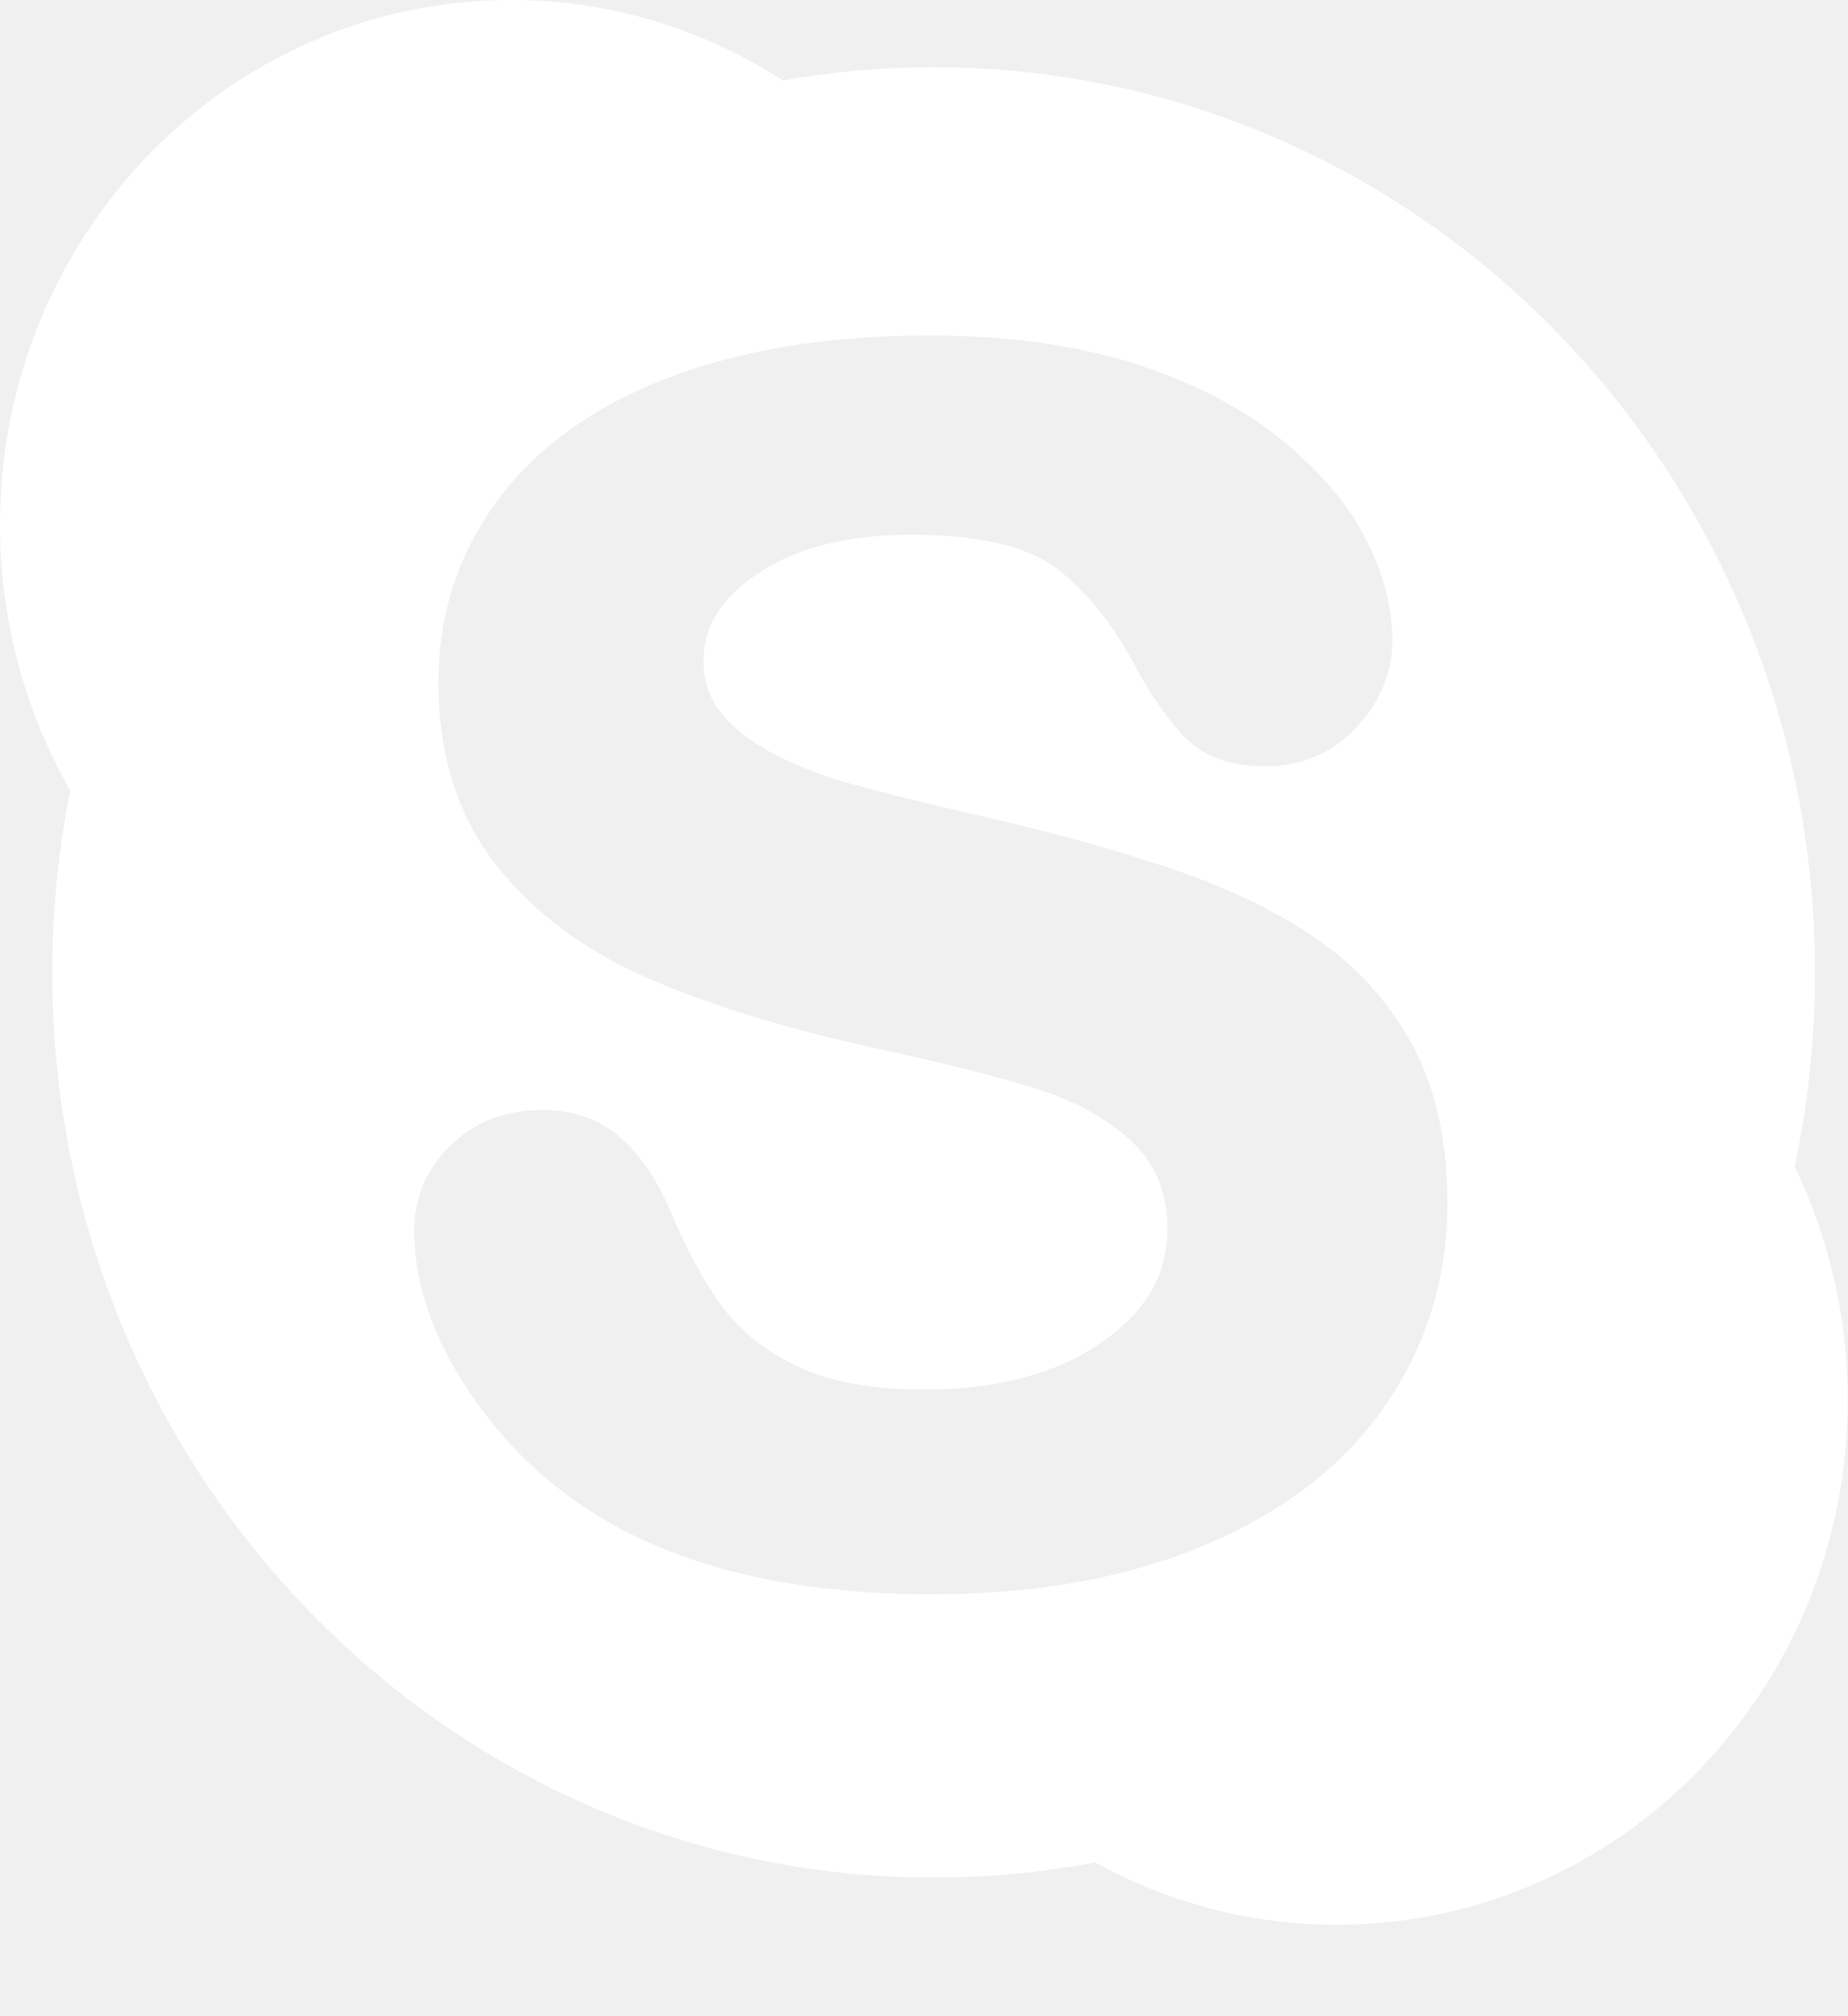
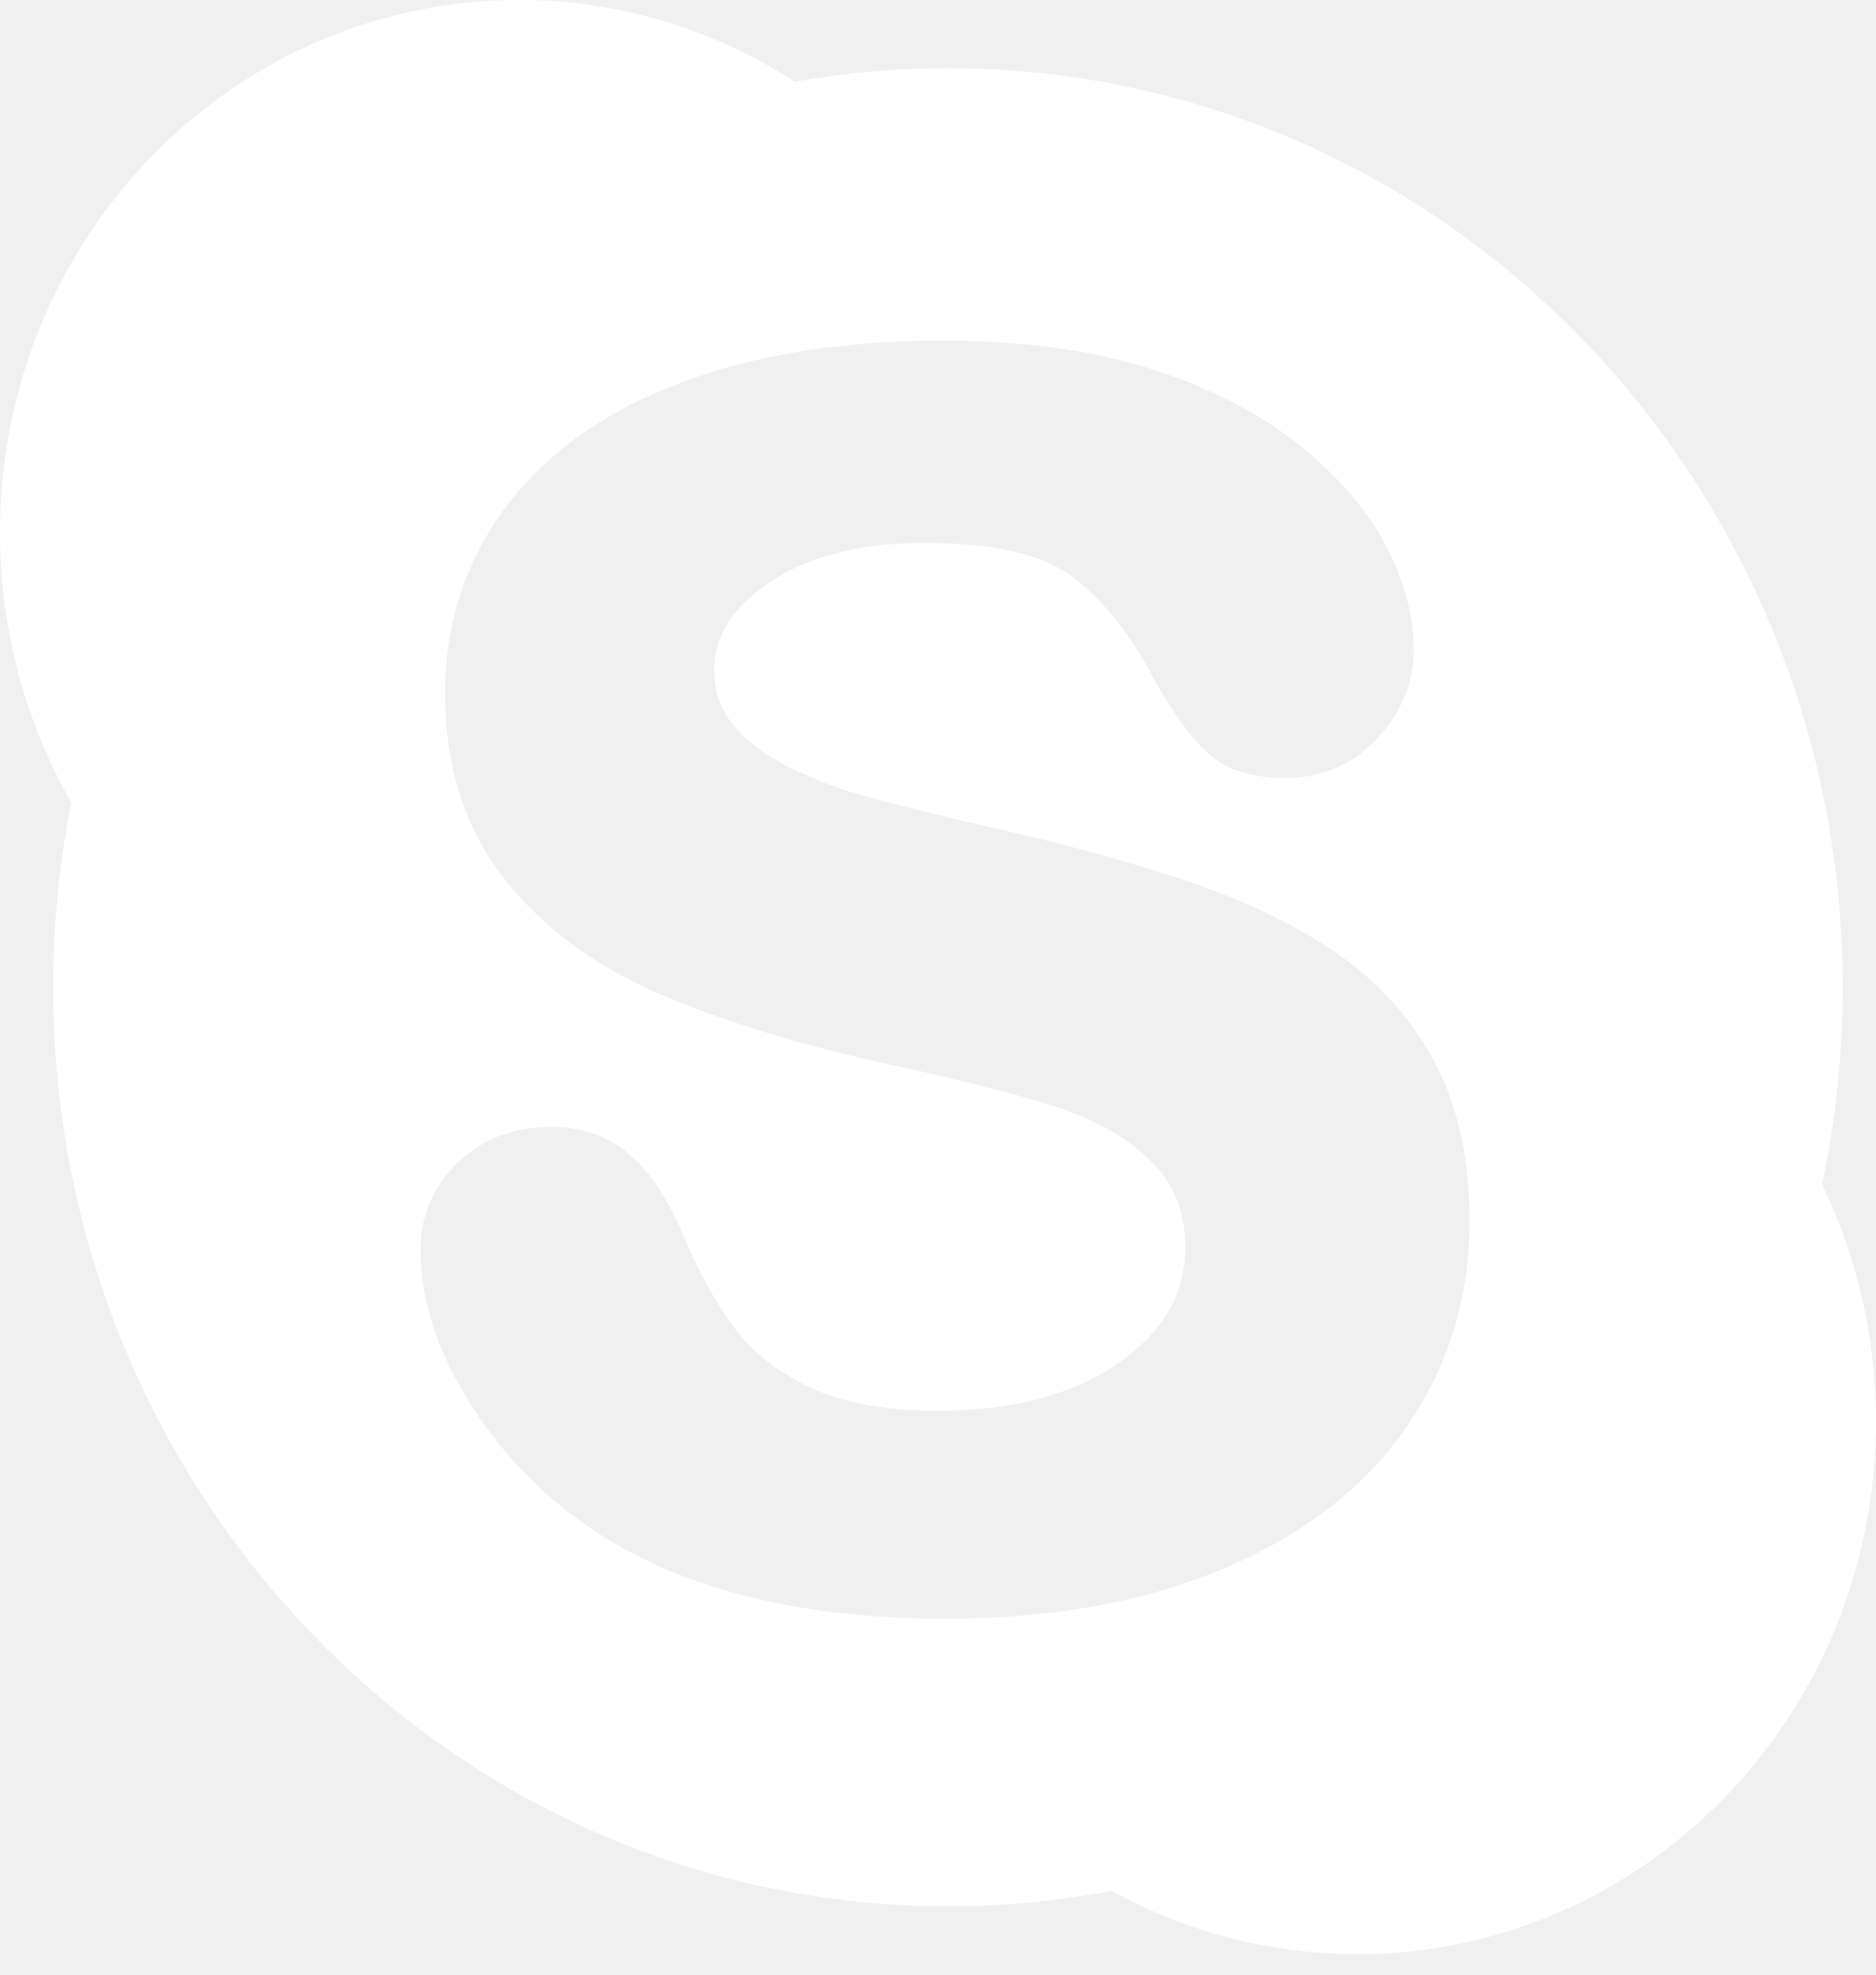
- <svg xmlns="http://www.w3.org/2000/svg" width="11" height="12" viewBox="0 0 11 12" fill="none">
-   <path d="M10.684 6.944C10.764 6.571 10.805 6.185 10.805 5.788C10.805 2.813 8.456 0.4 5.558 0.4C5.253 0.4 4.953 0.427 4.661 0.479C4.192 0.176 3.638 0 3.043 0C1.362 0 0 1.398 0 3.125C0 3.701 0.153 4.24 0.418 4.705C0.349 5.055 0.311 5.417 0.311 5.788C0.311 8.764 2.661 11.176 5.558 11.176C5.886 11.176 6.207 11.145 6.519 11.086C6.948 11.322 7.437 11.457 7.958 11.457C9.638 11.457 11 10.058 11 8.333C11 7.834 10.886 7.363 10.684 6.944ZM8.249 8.363C8.007 8.716 7.648 8.995 7.183 9.193C6.723 9.39 6.172 9.49 5.544 9.49C4.79 9.49 4.159 9.354 3.665 9.085C3.312 8.889 3.022 8.625 2.802 8.297C2.578 7.967 2.466 7.64 2.466 7.324C2.466 7.127 2.54 6.956 2.685 6.816C2.828 6.676 3.013 6.607 3.233 6.607C3.413 6.607 3.568 6.662 3.695 6.772C3.815 6.877 3.919 7.033 4.002 7.233C4.095 7.452 4.196 7.637 4.302 7.781C4.406 7.922 4.554 8.039 4.743 8.131C4.934 8.223 5.19 8.271 5.505 8.271C5.939 8.271 6.295 8.176 6.561 7.988C6.823 7.806 6.95 7.585 6.95 7.316C6.95 7.104 6.883 6.936 6.748 6.805C6.605 6.668 6.416 6.561 6.188 6.487C5.95 6.412 5.626 6.328 5.226 6.243C4.681 6.123 4.218 5.981 3.851 5.82C3.475 5.655 3.171 5.428 2.949 5.143C2.724 4.853 2.61 4.49 2.61 4.063C2.61 3.656 2.729 3.29 2.966 2.973C3.2 2.659 3.543 2.413 3.985 2.246C4.42 2.081 4.938 1.997 5.524 1.997C5.992 1.997 6.404 2.053 6.748 2.163C7.094 2.273 7.386 2.422 7.615 2.606C7.846 2.793 8.018 2.99 8.125 3.196C8.233 3.403 8.289 3.61 8.289 3.81C8.289 4.003 8.217 4.178 8.074 4.33C7.93 4.484 7.748 4.561 7.535 4.561C7.341 4.561 7.189 4.512 7.083 4.417C6.985 4.327 6.883 4.187 6.77 3.988C6.639 3.733 6.48 3.532 6.299 3.39C6.122 3.252 5.828 3.183 5.422 3.183C5.047 3.183 4.74 3.26 4.513 3.413C4.295 3.56 4.188 3.729 4.188 3.93C4.188 4.052 4.223 4.155 4.293 4.243C4.368 4.337 4.473 4.418 4.606 4.487C4.744 4.558 4.886 4.615 5.028 4.655C5.174 4.697 5.418 4.759 5.754 4.838C6.179 4.931 6.569 5.037 6.914 5.151C7.264 5.264 7.565 5.405 7.813 5.571C8.064 5.739 8.262 5.954 8.404 6.212C8.546 6.472 8.617 6.79 8.617 7.161C8.616 7.604 8.493 8.009 8.249 8.363Z" fill="white" />
+ <svg xmlns="http://www.w3.org/2000/svg" width="19" height="20" viewBox="0 0 19 20" fill="none">
+   <path d="M18.454 11.995C18.591 11.35 18.663 10.682 18.663 9.997C18.663 4.858 14.606 0.691 9.601 0.691C9.074 0.691 8.556 0.738 8.051 0.827C7.241 0.304 6.283 0 5.256 0C2.352 0 0 2.415 0 5.397C0 6.393 0.264 7.324 0.722 8.127C0.602 8.731 0.538 9.356 0.538 9.997C0.538 15.137 4.596 19.304 9.6 19.304C10.167 19.304 10.722 19.25 11.26 19.148C12.001 19.556 12.846 19.789 13.745 19.789C16.648 19.789 19 17.372 19 14.393C19 13.531 18.803 12.718 18.454 11.995ZM14.249 14.445C13.83 15.055 13.211 15.537 12.407 15.878C11.613 16.218 10.661 16.392 9.576 16.392C8.274 16.392 7.183 16.157 6.331 15.691C5.721 15.354 5.22 14.897 4.839 14.331C4.453 13.762 4.26 13.197 4.26 12.65C4.26 12.31 4.387 12.014 4.637 11.773C4.885 11.532 5.204 11.412 5.584 11.412C5.895 11.412 6.163 11.507 6.382 11.697C6.589 11.878 6.769 12.148 6.912 12.493C7.073 12.871 7.247 13.191 7.431 13.439C7.611 13.683 7.866 13.886 8.193 14.045C8.521 14.204 8.964 14.286 9.508 14.286C10.258 14.286 10.873 14.122 11.334 13.798C11.786 13.482 12.004 13.101 12.004 12.636C12.004 12.27 11.889 11.981 11.655 11.755C11.408 11.517 11.083 11.333 10.689 11.206C10.277 11.074 9.717 10.931 9.026 10.783C8.085 10.576 7.285 10.331 6.651 10.053C6.002 9.768 5.477 9.375 5.094 8.883C4.705 8.382 4.508 7.755 4.508 7.018C4.508 6.315 4.714 5.682 5.123 5.135C5.528 4.592 6.119 4.168 6.883 3.88C7.634 3.594 8.529 3.449 9.542 3.449C10.35 3.449 11.062 3.546 11.656 3.736C12.254 3.927 12.757 4.184 13.153 4.502C13.552 4.824 13.849 5.164 14.034 5.52C14.222 5.879 14.318 6.236 14.318 6.581C14.318 6.914 14.193 7.217 13.946 7.479C13.697 7.745 13.383 7.878 13.015 7.878C12.68 7.878 12.416 7.793 12.235 7.629C12.065 7.474 11.888 7.233 11.693 6.889C11.468 6.449 11.193 6.101 10.88 5.855C10.575 5.616 10.066 5.498 9.366 5.498C8.717 5.498 8.188 5.631 7.796 5.896C7.418 6.149 7.234 6.441 7.234 6.788C7.234 6.999 7.294 7.176 7.416 7.328C7.544 7.491 7.726 7.631 7.956 7.75C8.194 7.872 8.44 7.971 8.685 8.041C8.937 8.112 9.359 8.22 9.939 8.357C10.673 8.518 11.347 8.7 11.943 8.896C12.547 9.093 13.067 9.337 13.495 9.622C13.928 9.913 14.271 10.284 14.516 10.729C14.761 11.178 14.884 11.729 14.884 12.369C14.883 13.135 14.669 13.834 14.249 14.445Z" fill="white" />
</svg>
